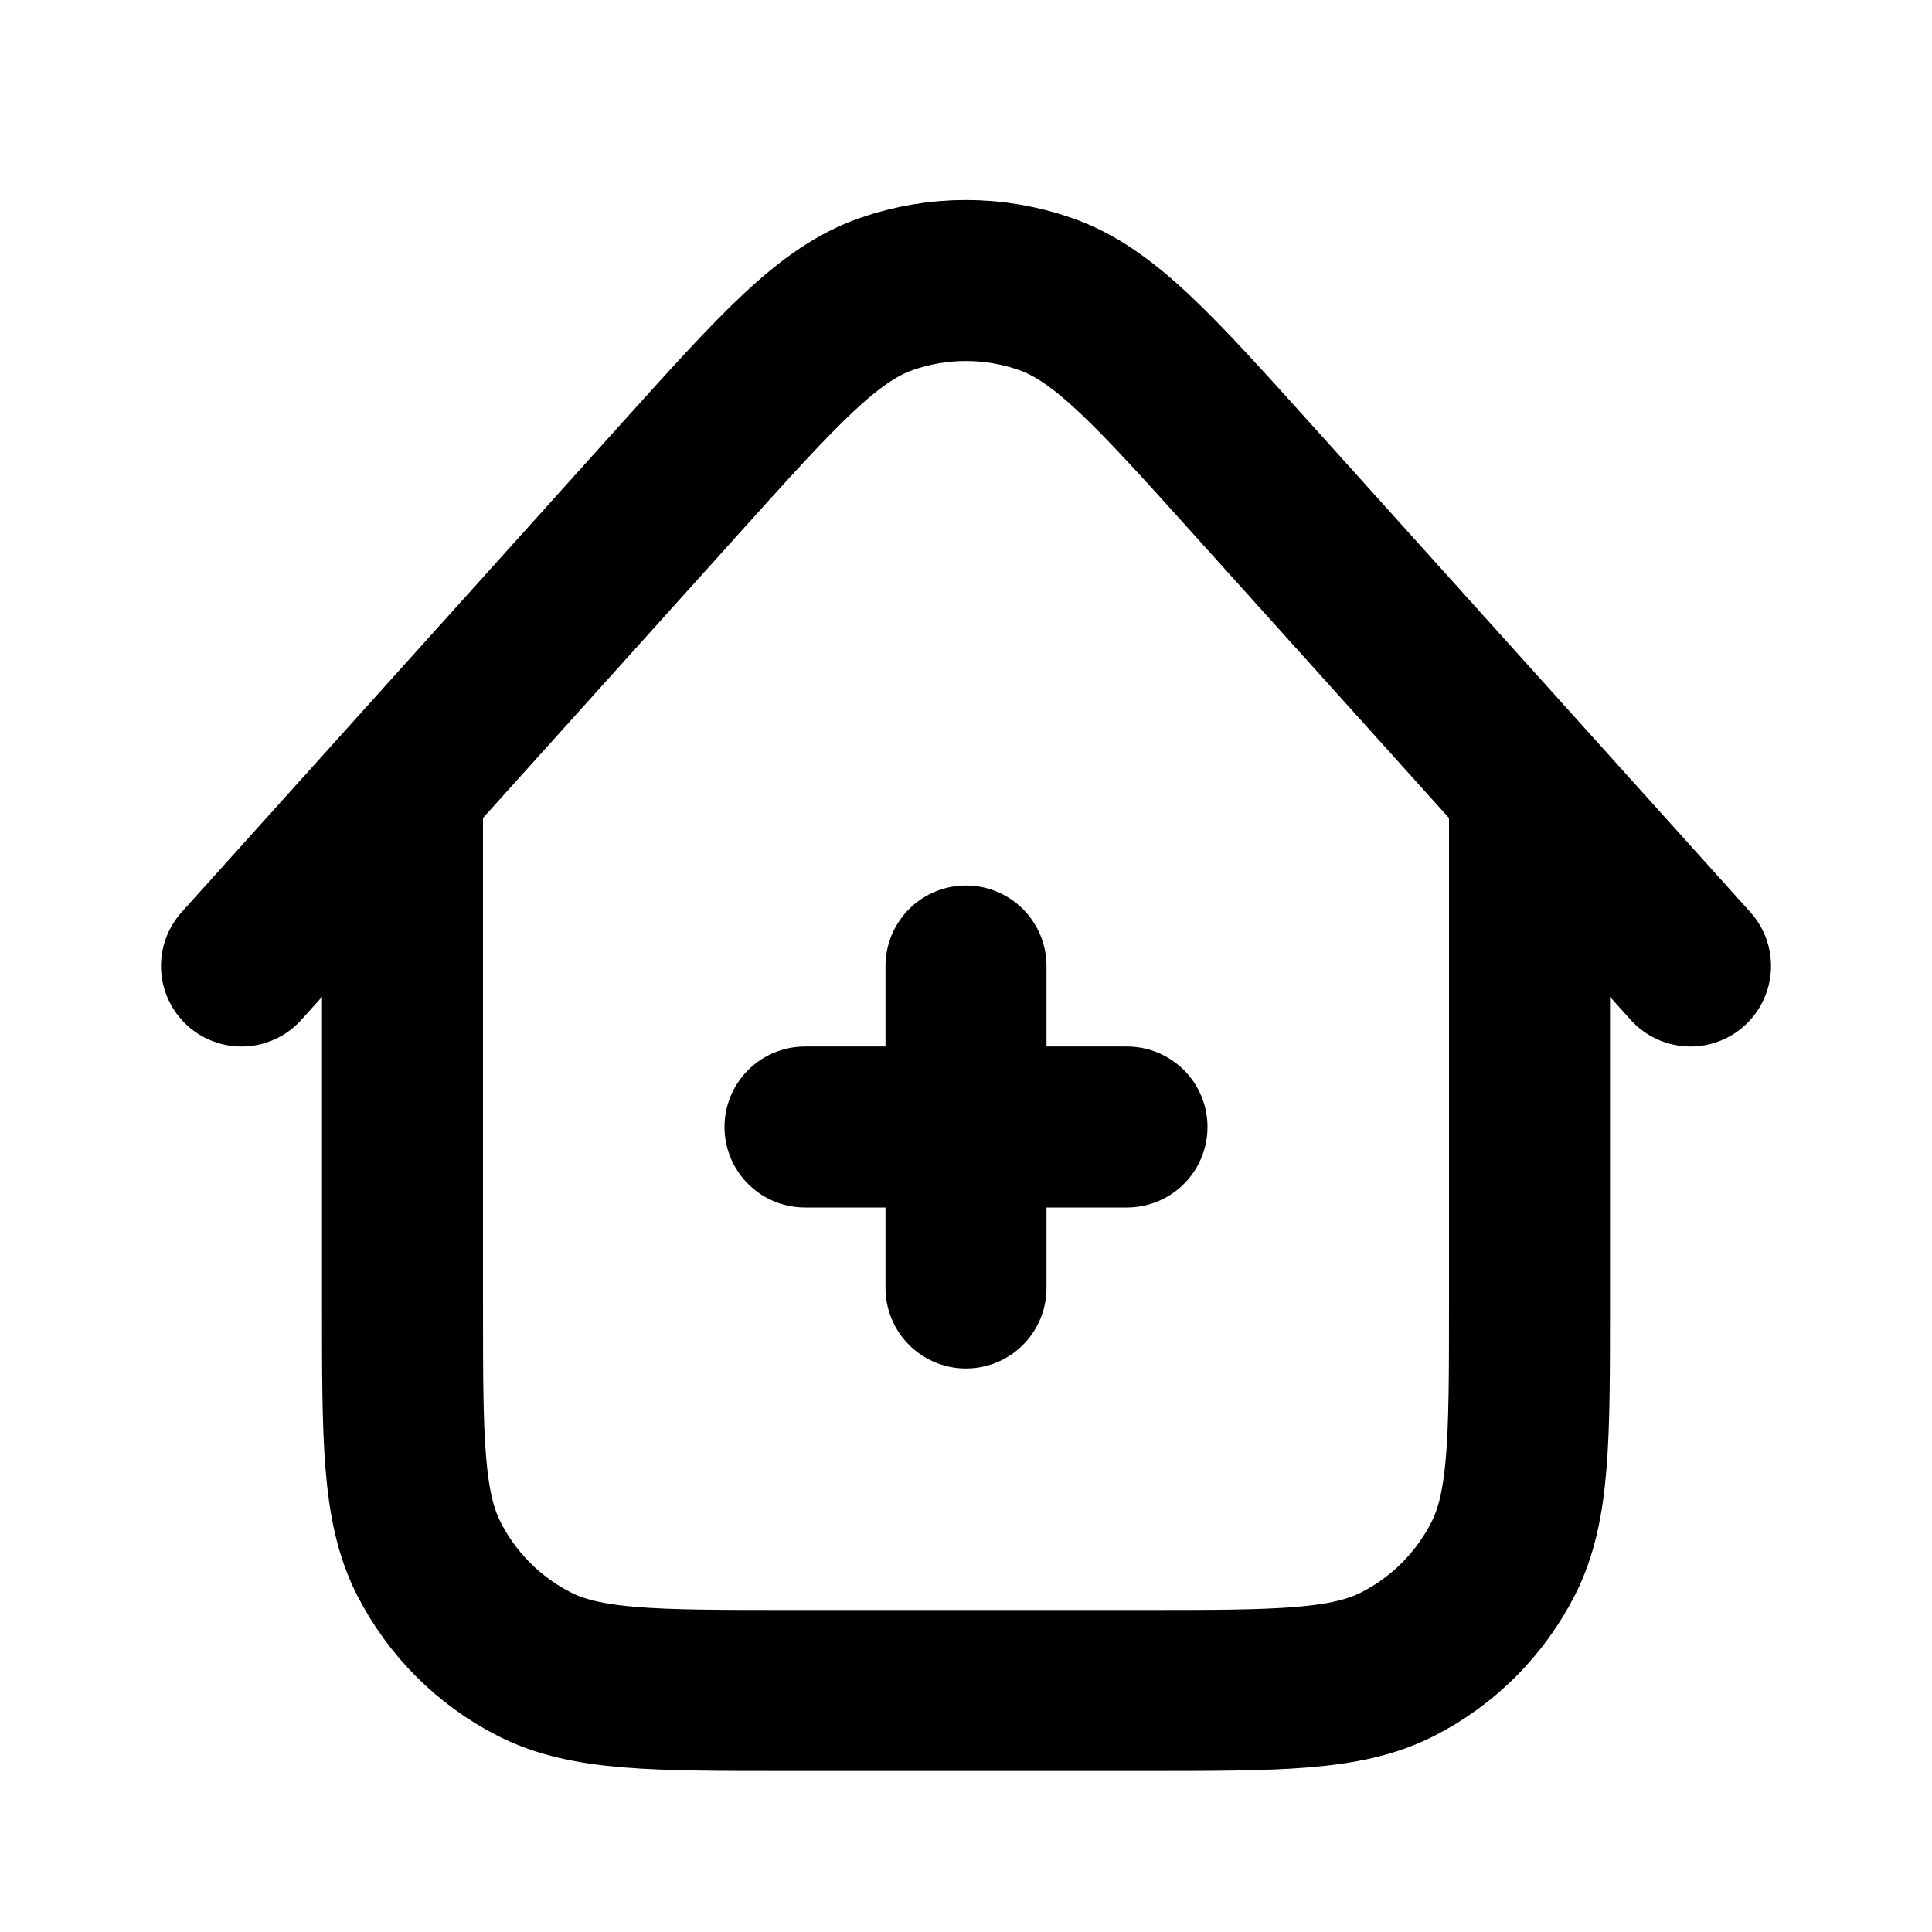
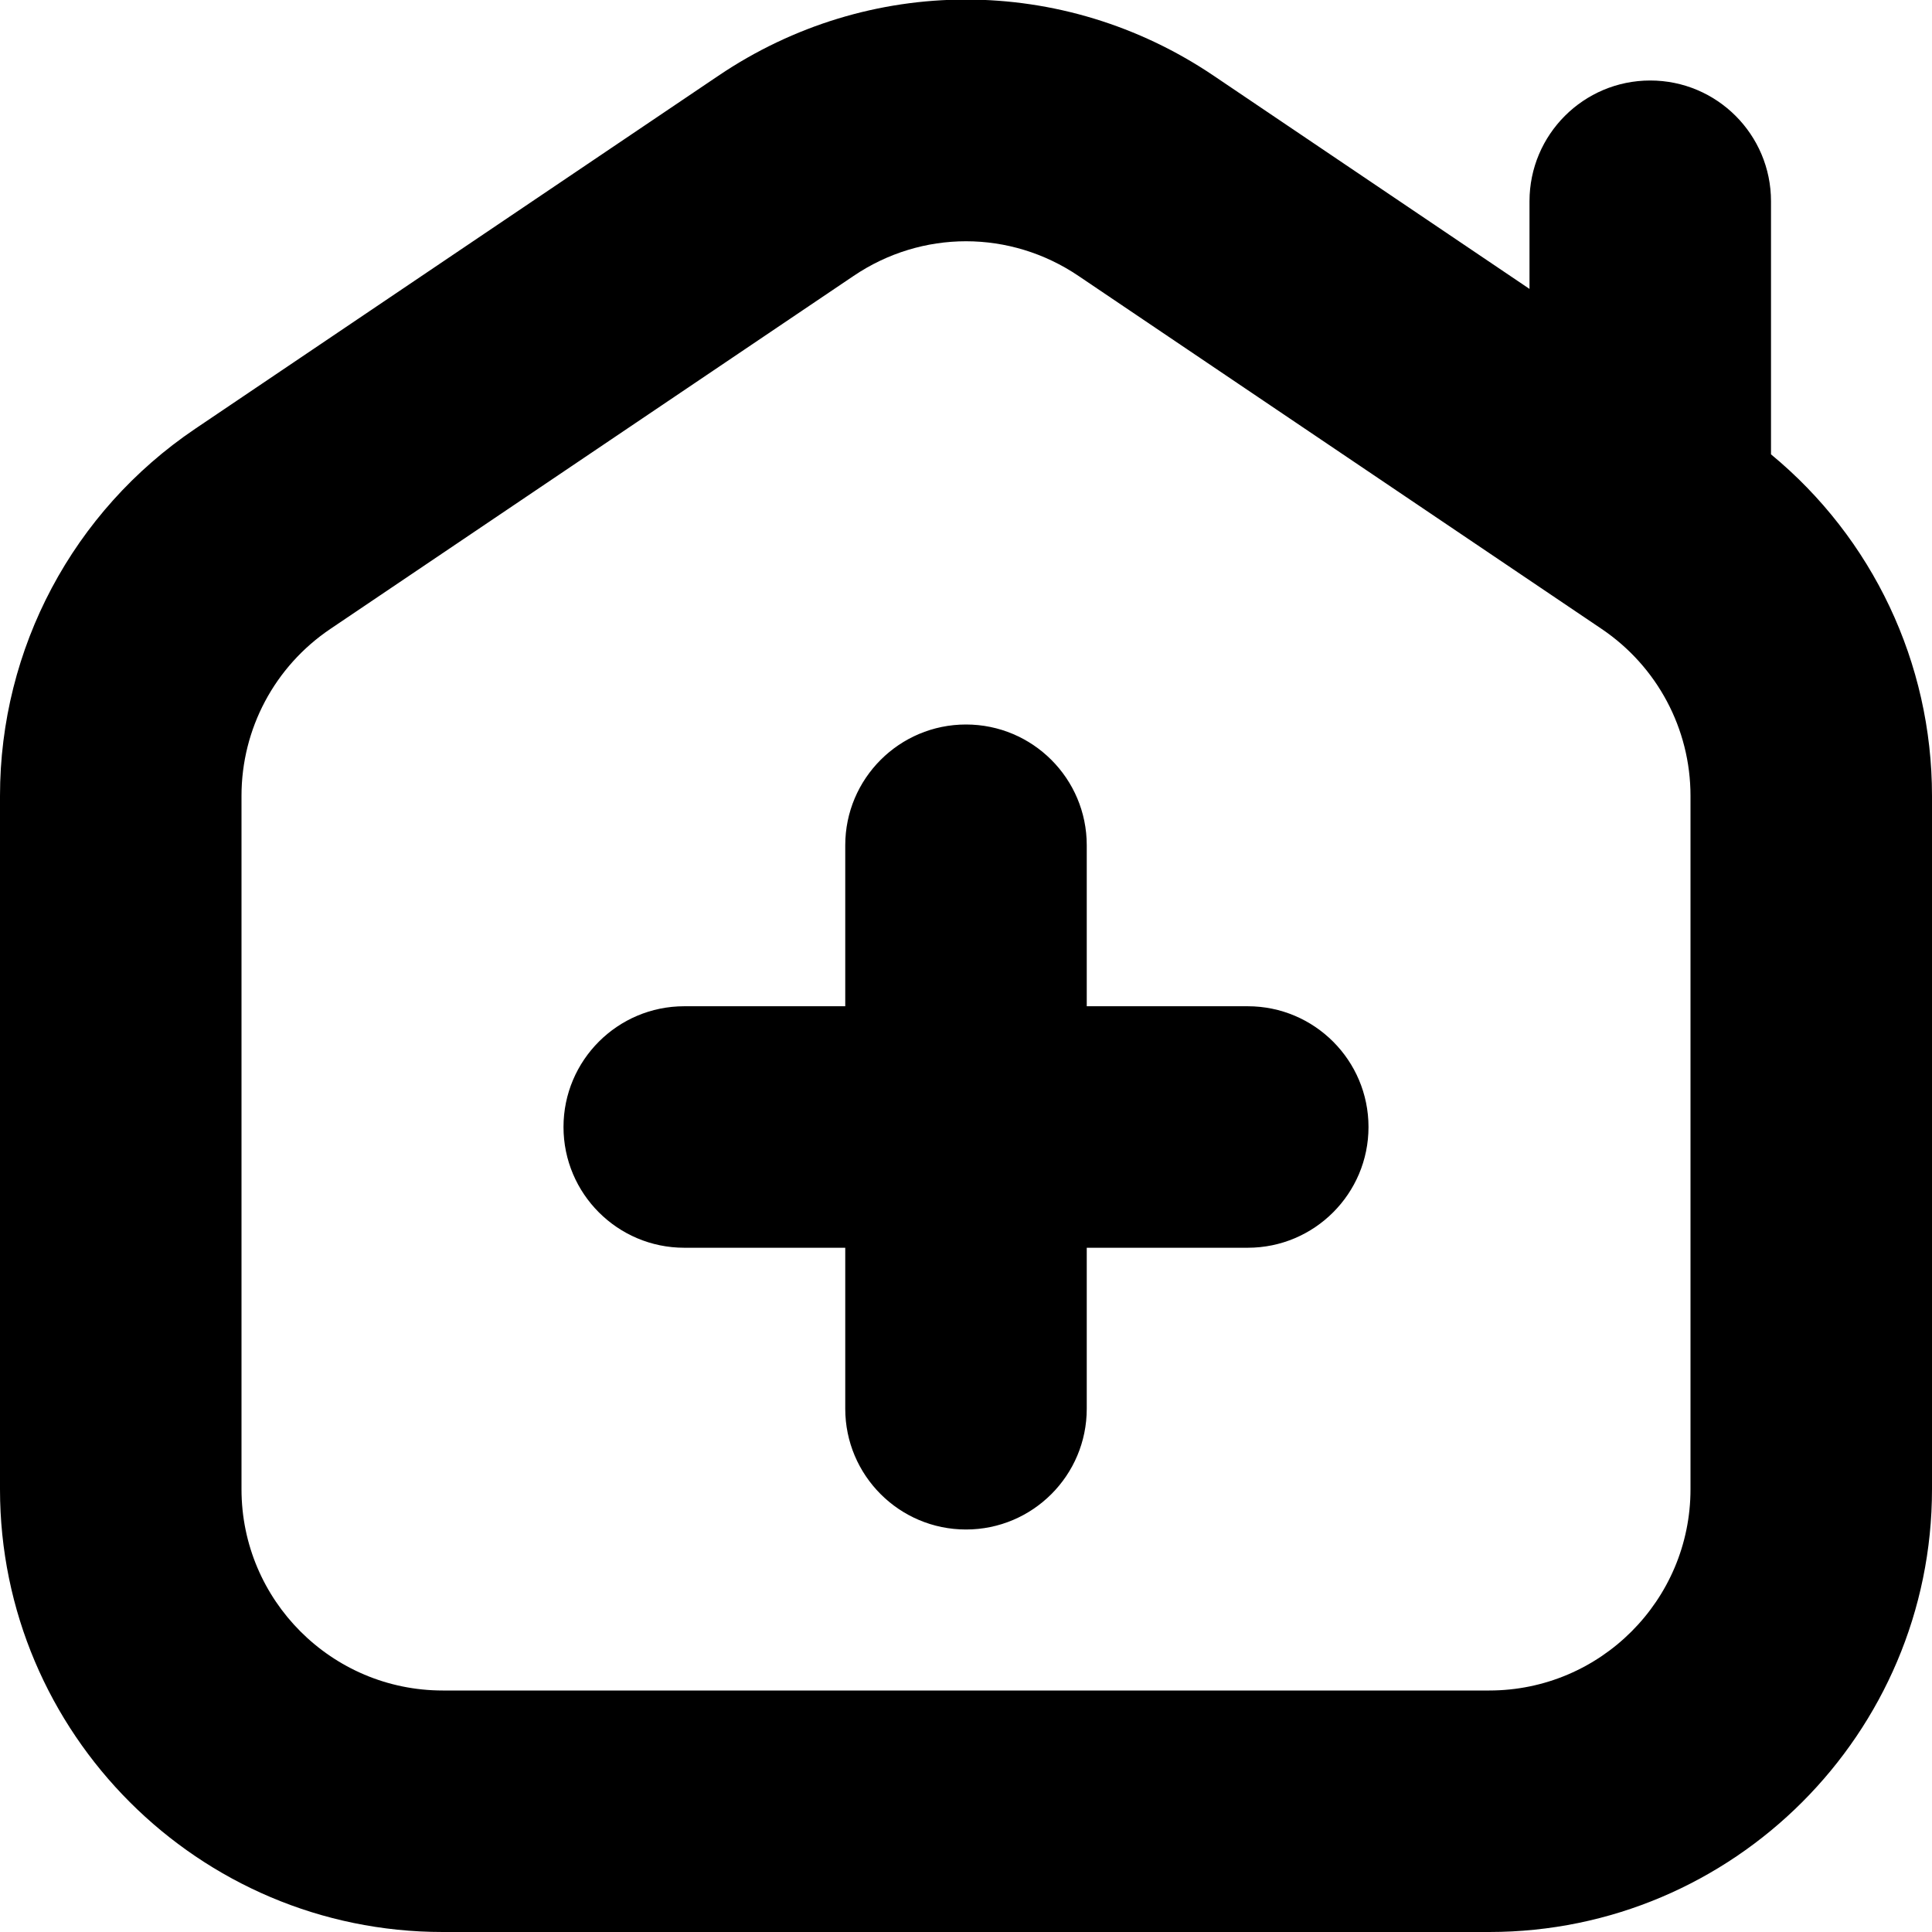
- <svg xmlns="http://www.w3.org/2000/svg" width="800px" height="800px" viewBox="0 0 24 24" fill="none">
-   <path d="M19 9.778V16.2C19 17.88 19 18.72 18.673 19.362C18.385 19.927 17.927 20.386 17.362 20.673C16.72 21 15.88 21 14.2 21H9.8C8.12 21 7.28 21 6.638 20.673C6.074 20.386 5.615 19.927 5.327 19.362C5 18.72 5 17.88 5 16.2V9.778M21 12L15.567 5.964C14.331 4.591 13.713 3.905 12.986 3.652C12.347 3.429 11.651 3.429 11.012 3.652C10.284 3.905 9.667 4.592 8.431 5.965L3 12M12 12V16M14 14H10" stroke="#000000" stroke-width="2" stroke-linecap="round" stroke-linejoin="round" />
+ <svg xmlns="http://www.w3.org/2000/svg" id="Layer_1" data-name="Layer 1" viewBox="0 0 24 24" width="512" height="512">
+   <path d="M22,5.644V2.5c0-.828-.672-1.5-1.5-1.5s-1.5,.672-1.5,1.5v1.089L15.077,.941c-1.869-1.262-4.286-1.262-6.153,0L2.424,5.327C.906,6.352,0,8.056,0,9.886v8.614c0,3.032,2.468,5.5,5.5,5.5h13c3.032,0,5.5-2.468,5.5-5.5V9.886c0-1.653-.739-3.202-2-4.242Zm-1,12.856c0,1.379-1.121,2.5-2.5,2.5H5.5c-1.379,0-2.5-1.121-2.5-2.5V9.886c0-.832,.412-1.606,1.102-2.072L10.603,3.428c.424-.287,.911-.431,1.397-.431s.974,.144,1.398,.431l6.5,4.386c.689,.466,1.102,1.24,1.102,2.072v8.614Zm-4-4.5c0,.828-.672,1.5-1.5,1.5h-2v2c0,.828-.672,1.5-1.5,1.5s-1.5-.672-1.5-1.5v-2h-2c-.828,0-1.5-.672-1.5-1.5s.672-1.5,1.5-1.5h2v-2c0-.828,.672-1.5,1.5-1.5s1.5,.672,1.5,1.5v2h2c.828,0,1.5,.672,1.5,1.5Z" />
</svg>
